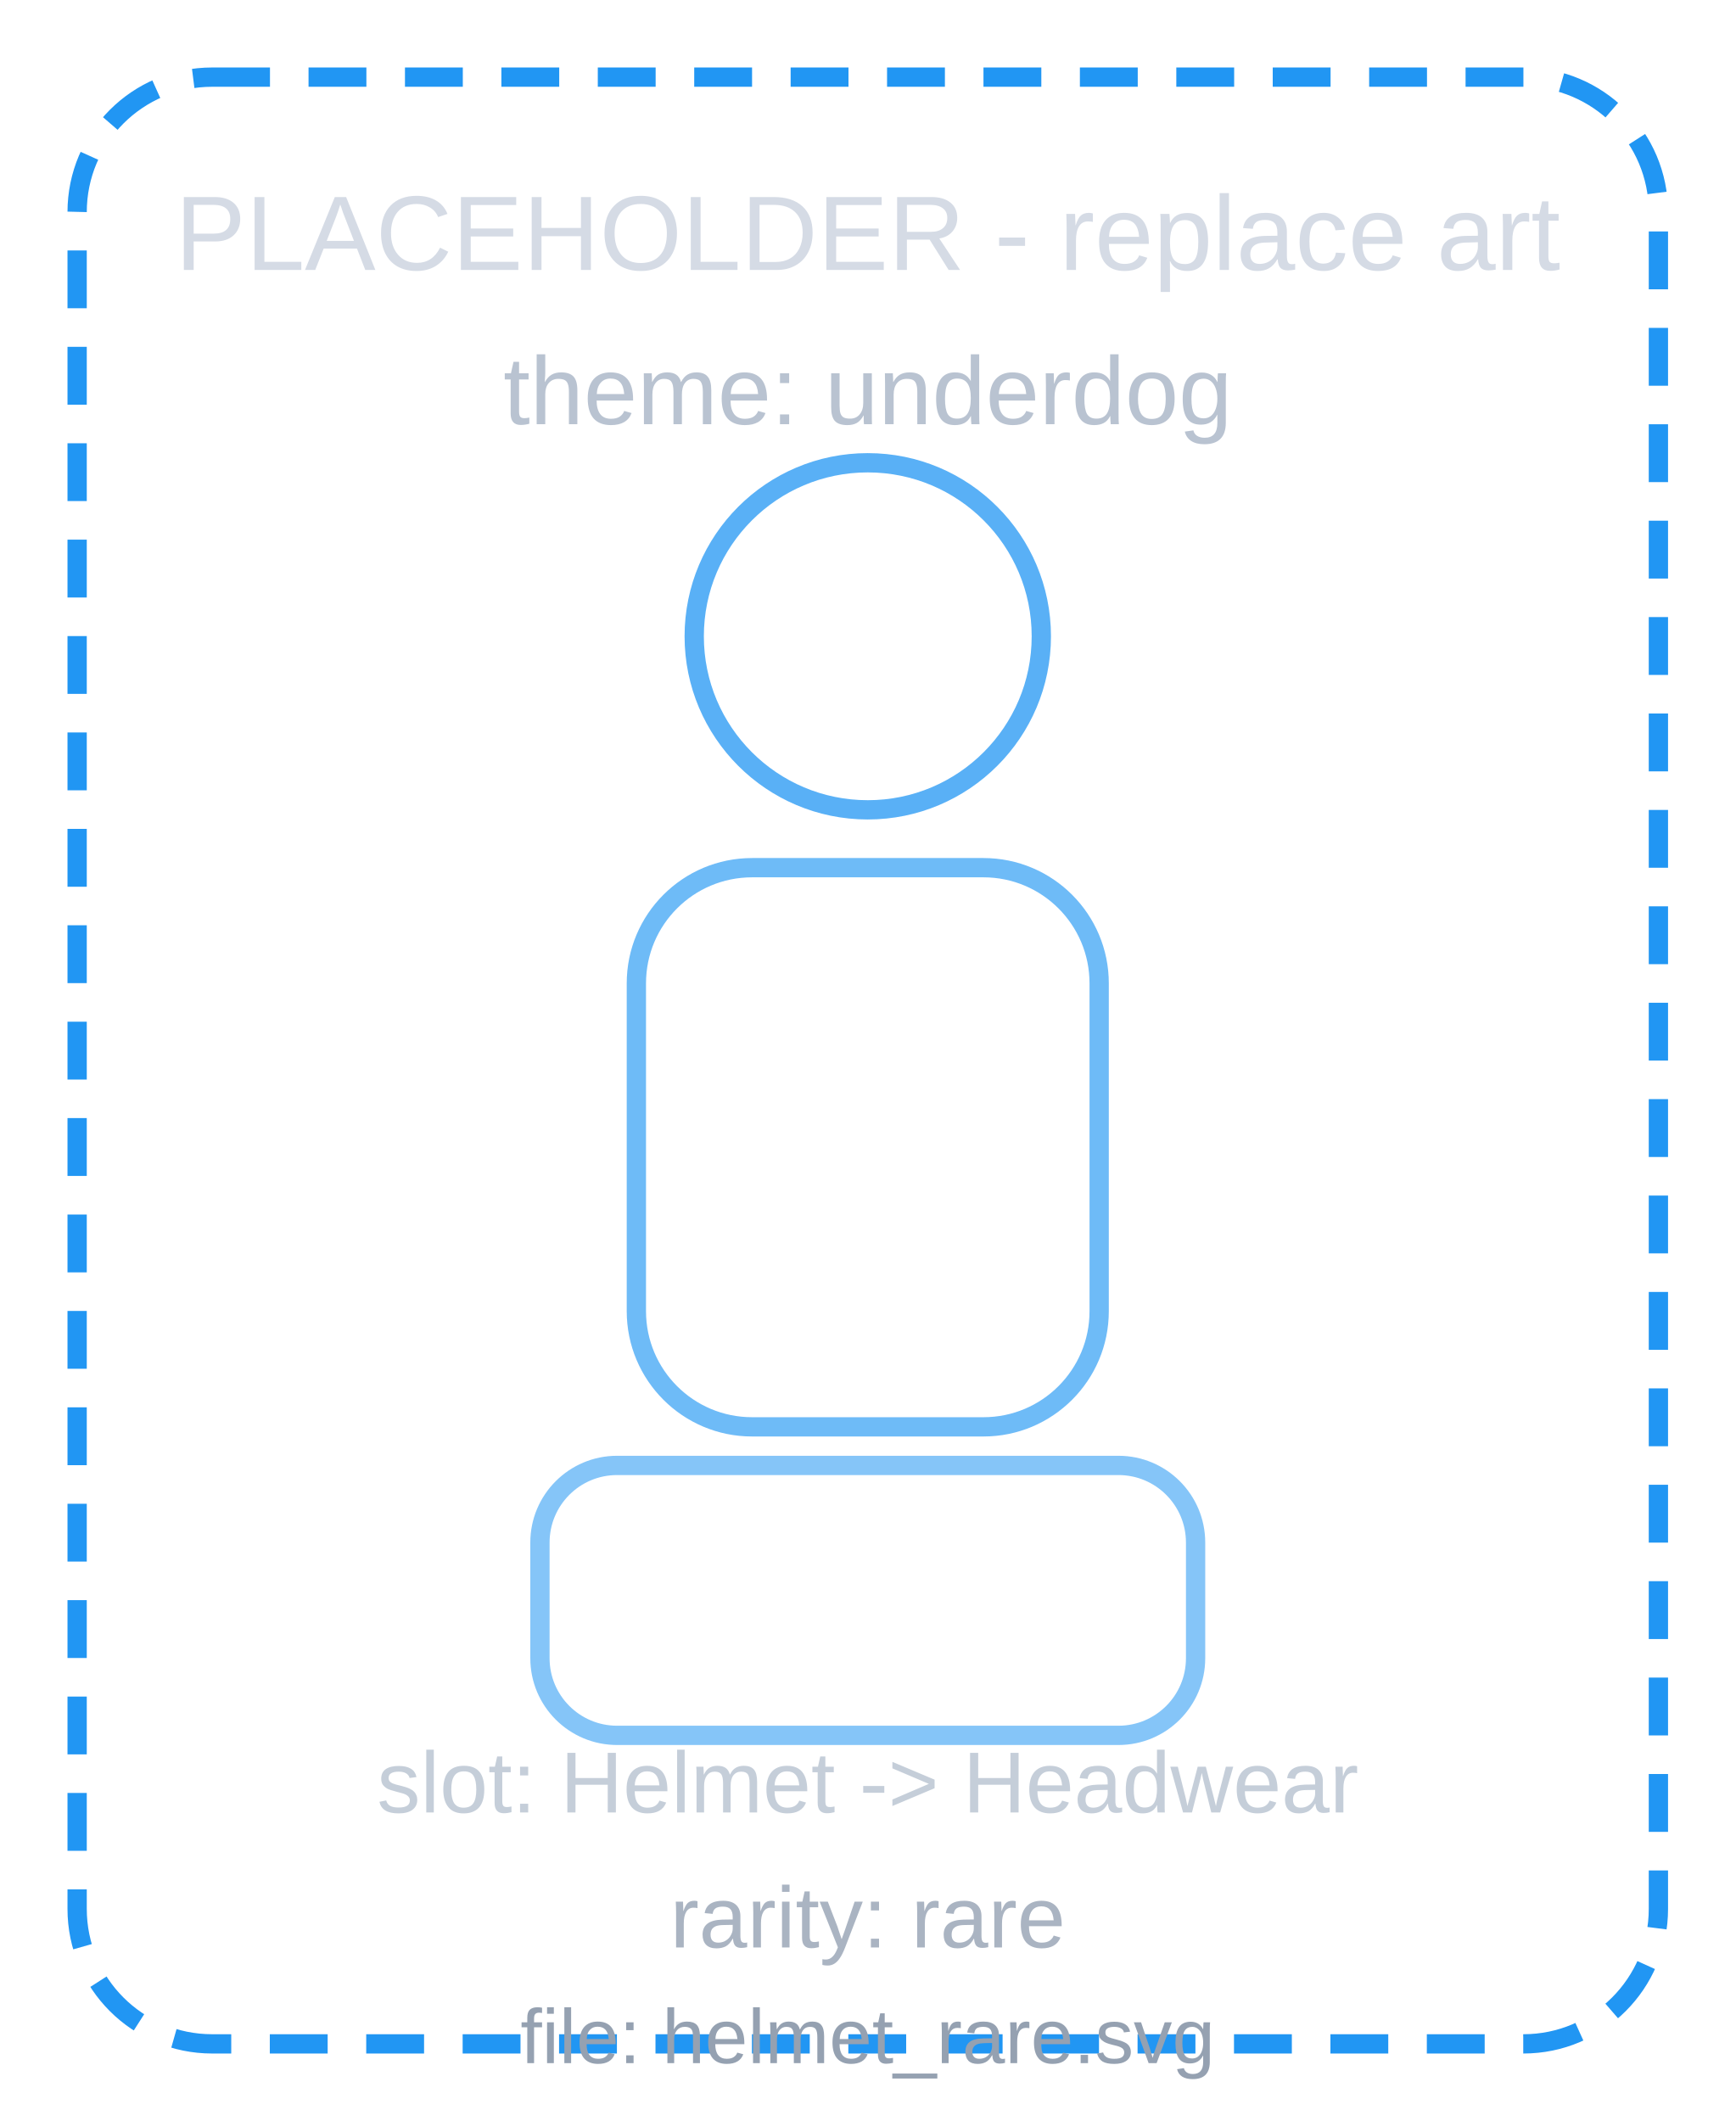
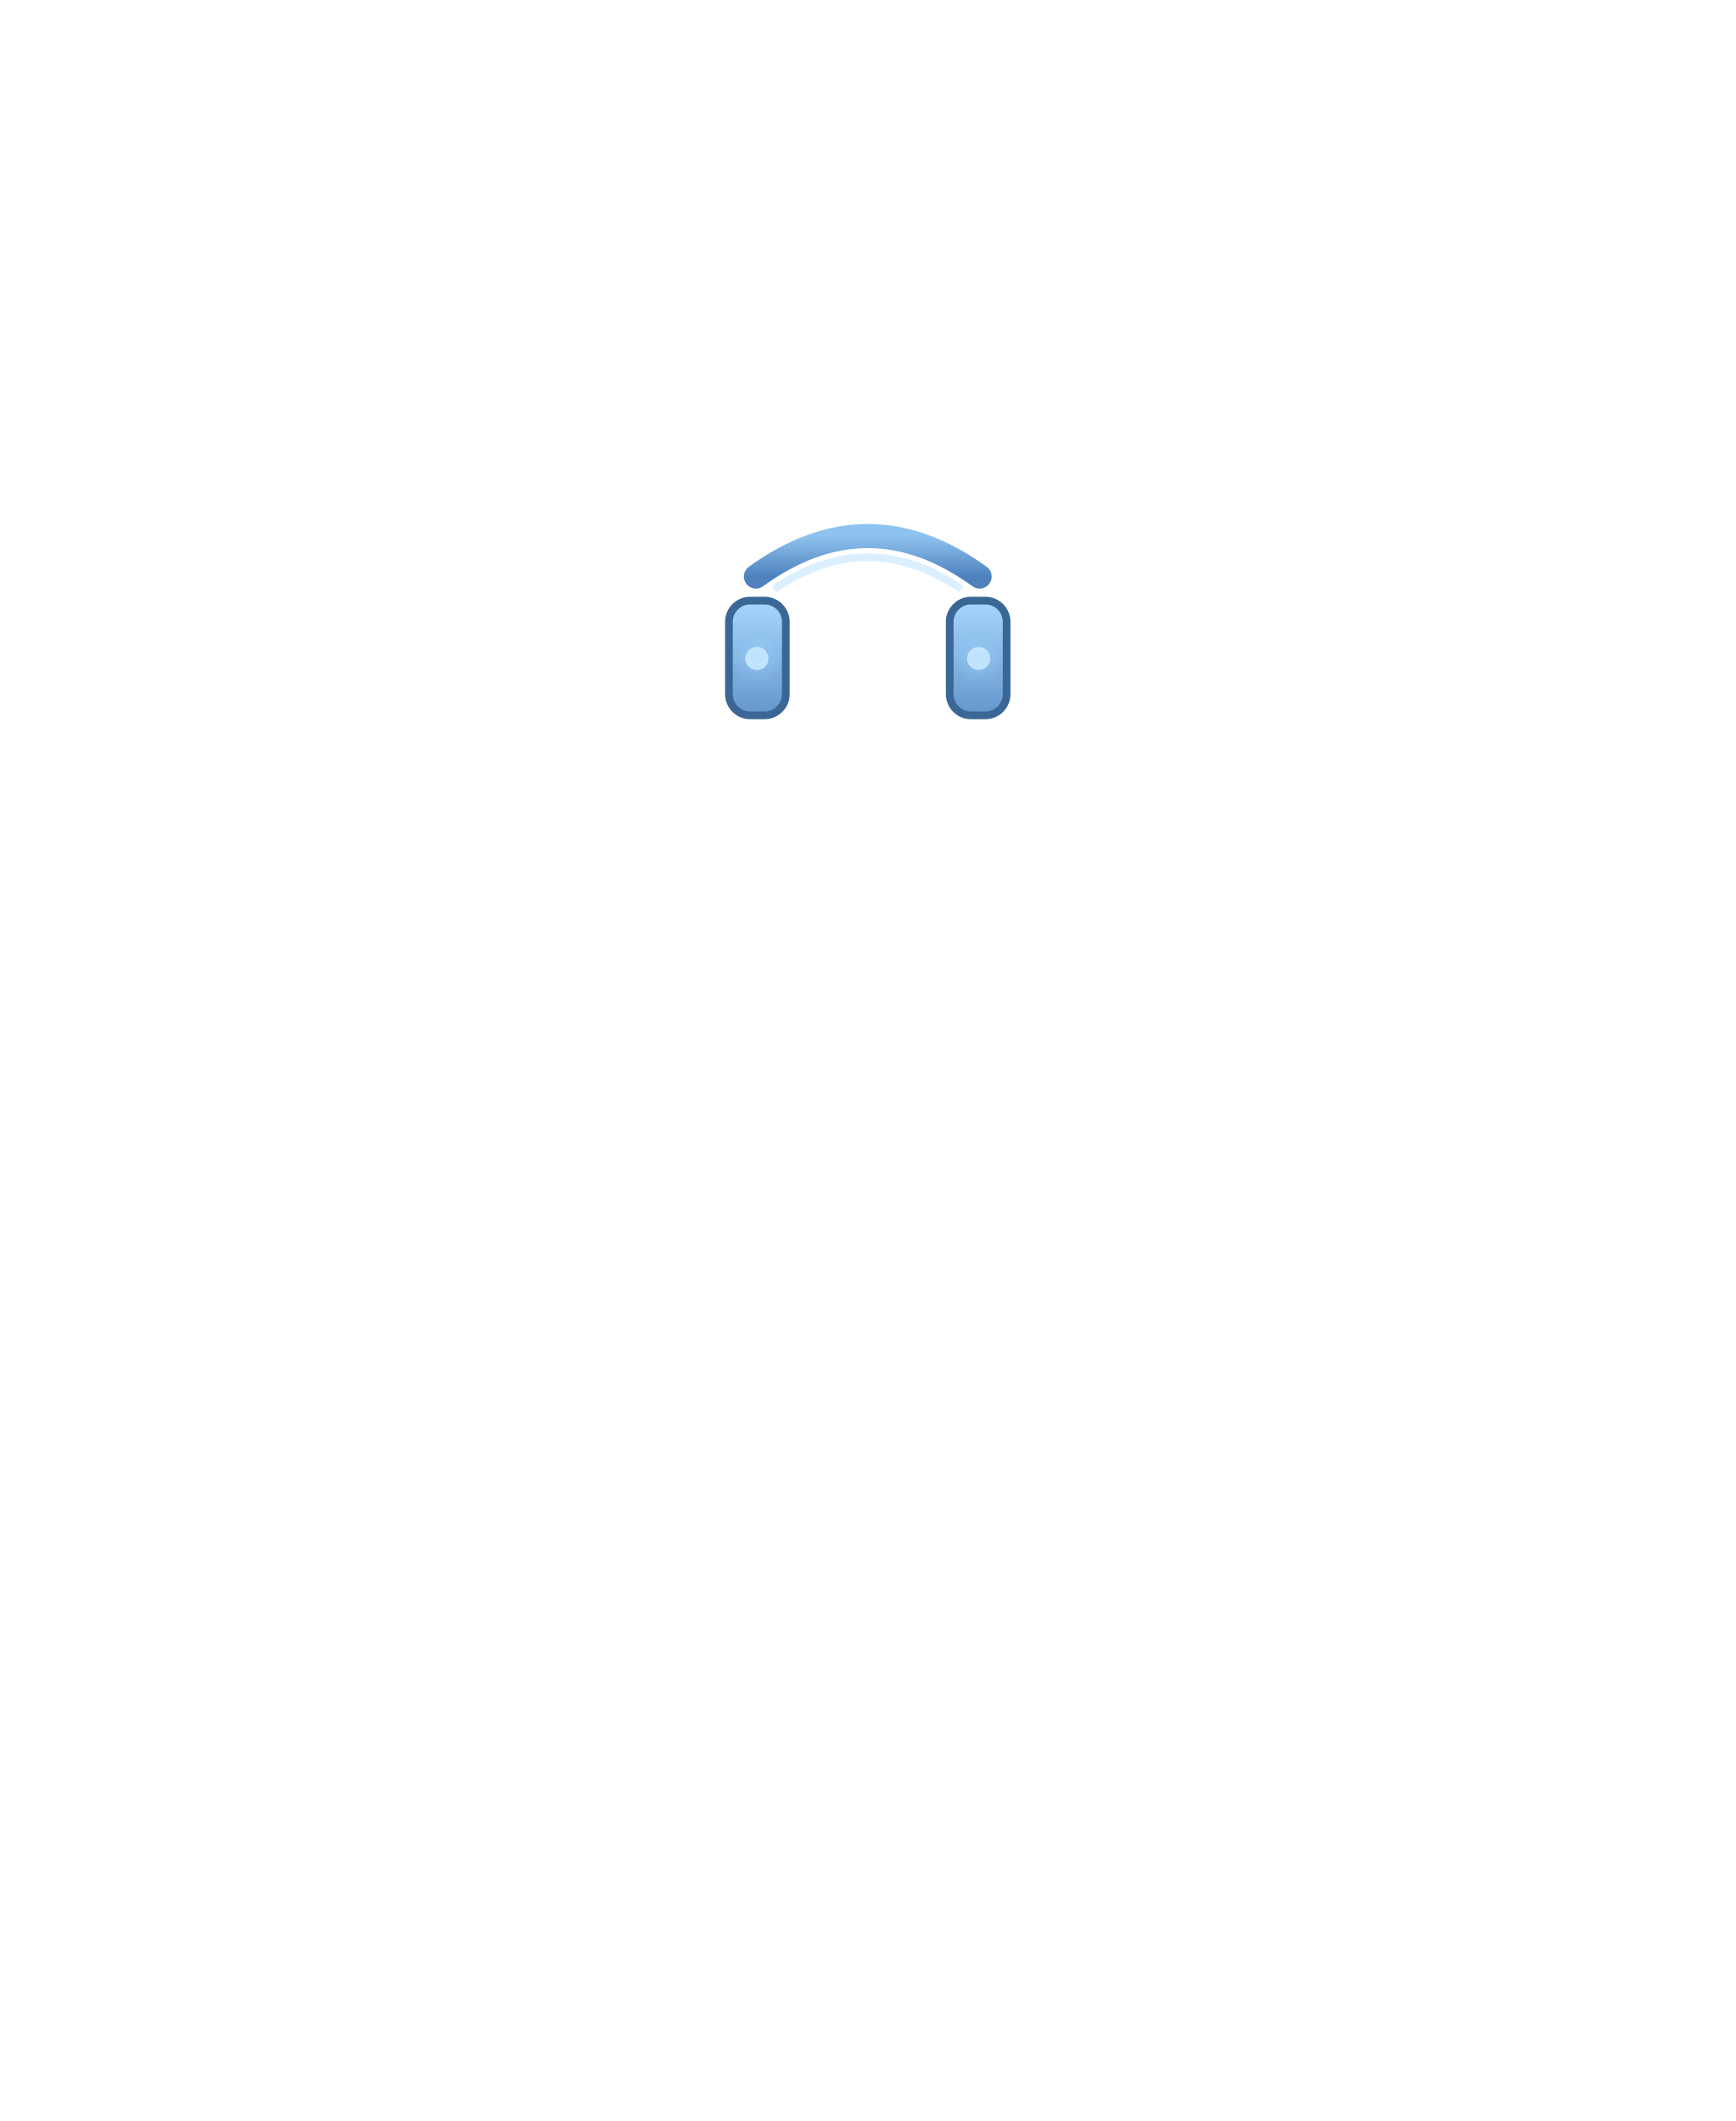
- <svg xmlns="http://www.w3.org/2000/svg" viewBox="0 0 180 220">
+ <svg xmlns="http://www.w3.org/2000/svg" viewBox="0 0 180 220" width="180" height="220">
  <defs>
-     <style>
-       .p { font-family: Arial, sans-serif; }
-     </style>
+     <linearGradient id="r_band" x1="0" y1="0" x2="0" y2="1">
+       <stop offset="0%" stop-color="#8ec3ef" />
+       <stop offset="100%" stop-color="#4f82bd" />
+     </linearGradient>
+     <linearGradient id="r_pad" x1="0" y1="0" x2="0" y2="1">
+       <stop offset="0%" stop-color="#a7d7ff" />
+       <stop offset="100%" stop-color="#6496cb" />
+     </linearGradient>
+     <radialGradient id="r_glow" cx="50%" cy="50%" r="50%">
+       <stop offset="0%" stop-color="#9fd8ff" stop-opacity="0.72" />
+       <stop offset="100%" stop-color="#9fd8ff" stop-opacity="0" />
+     </radialGradient>
  </defs>
-   <rect x="8" y="8" width="164" height="204" rx="14" fill="none" stroke="#2196f3" stroke-width="2" stroke-dasharray="6 4" />
-   <circle cx="90" cy="66" r="18" fill="none" stroke="#2196f3" stroke-width="2" opacity="0.75" />
-   <rect x="66" y="90" width="48" height="58" rx="12" fill="none" stroke="#2196f3" stroke-width="2" opacity="0.65" />
-   <rect x="56" y="152" width="68" height="28" rx="8" fill="none" stroke="#2196f3" stroke-width="2" opacity="0.55" />
-   <text class="p" x="90" y="28" text-anchor="middle" fill="#d5dbe5" font-size="11">PLACEHOLDER - replace art</text>
-   <text class="p" x="90" y="44" text-anchor="middle" fill="#b9c3d1" font-size="10">theme: underdog</text>
-   <text class="p" x="90" y="188" text-anchor="middle" fill="#c5ced9" font-size="9">slot: Helmet -&gt; Headwear</text>
-   <text class="p" x="90" y="202" text-anchor="middle" fill="#aab4c2" font-size="9">rarity: rare</text>
-   <text class="p" x="90" y="214" text-anchor="middle" fill="#95a1b1" font-size="8">file: helmet_rare.svg</text>
+   <g id="helmet_rare">
+     <path d="M78.4 59.8 Q90.0 51.4 101.6 59.8" fill="none" stroke="url(#r_band)" stroke-width="2.5" stroke-linecap="round" />
+     <path d="M80.3 61.1 Q90.0 54.5 99.7 61.1" fill="none" stroke="#c8e7ff" stroke-width="0.8" opacity="0.66" />
+     <rect x="75.6" y="62.3" width="5.9" height="11.9" rx="2.2" fill="url(#r_pad)" stroke="#3a6795" stroke-width="0.8" />
+     <rect x="98.5" y="62.3" width="5.9" height="11.9" rx="2.2" fill="url(#r_pad)" stroke="#3a6795" stroke-width="0.8" />
+     <circle cx="78.5" cy="68.3" r="1.2" fill="#cfe9ff" />
+     <circle cx="101.5" cy="68.3" r="1.2" fill="#cfe9ff" />
+     <circle cx="78.5" cy="68.3" r="2.7" fill="url(#r_glow)" opacity="0.56" />
+     <circle cx="101.5" cy="68.3" r="2.7" fill="url(#r_glow)" opacity="0.56" />
+   </g>
</svg>
